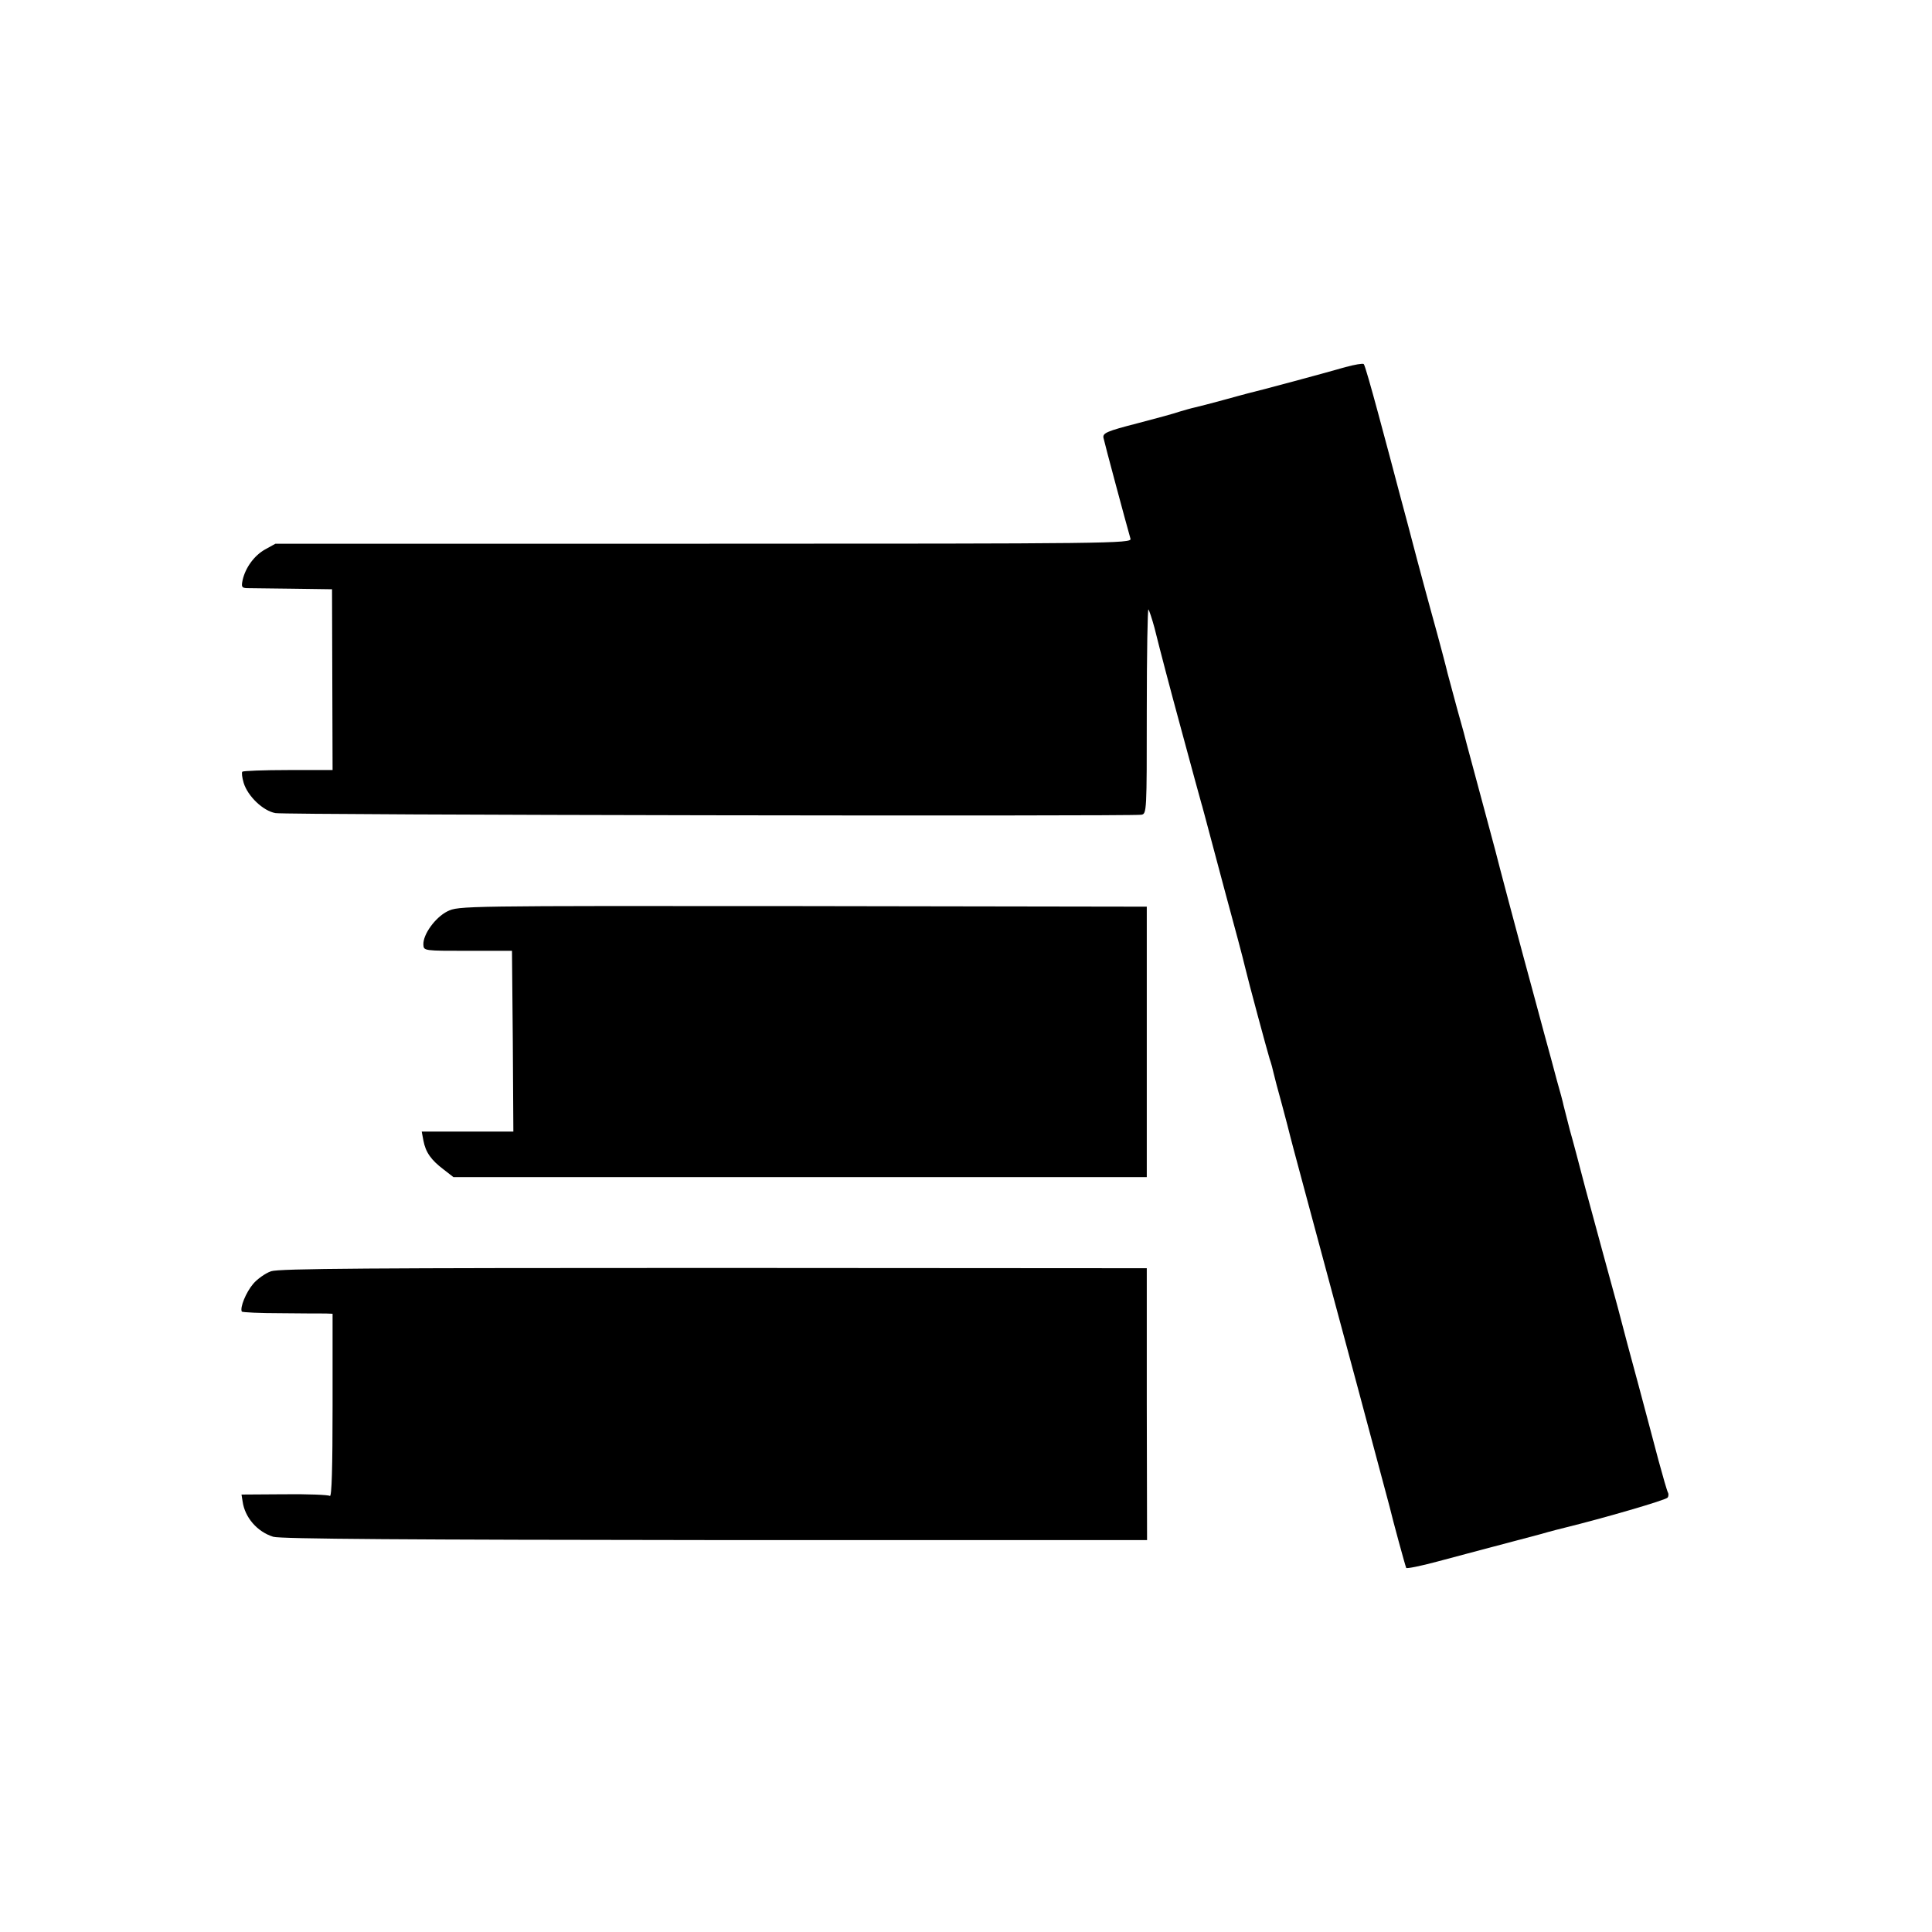
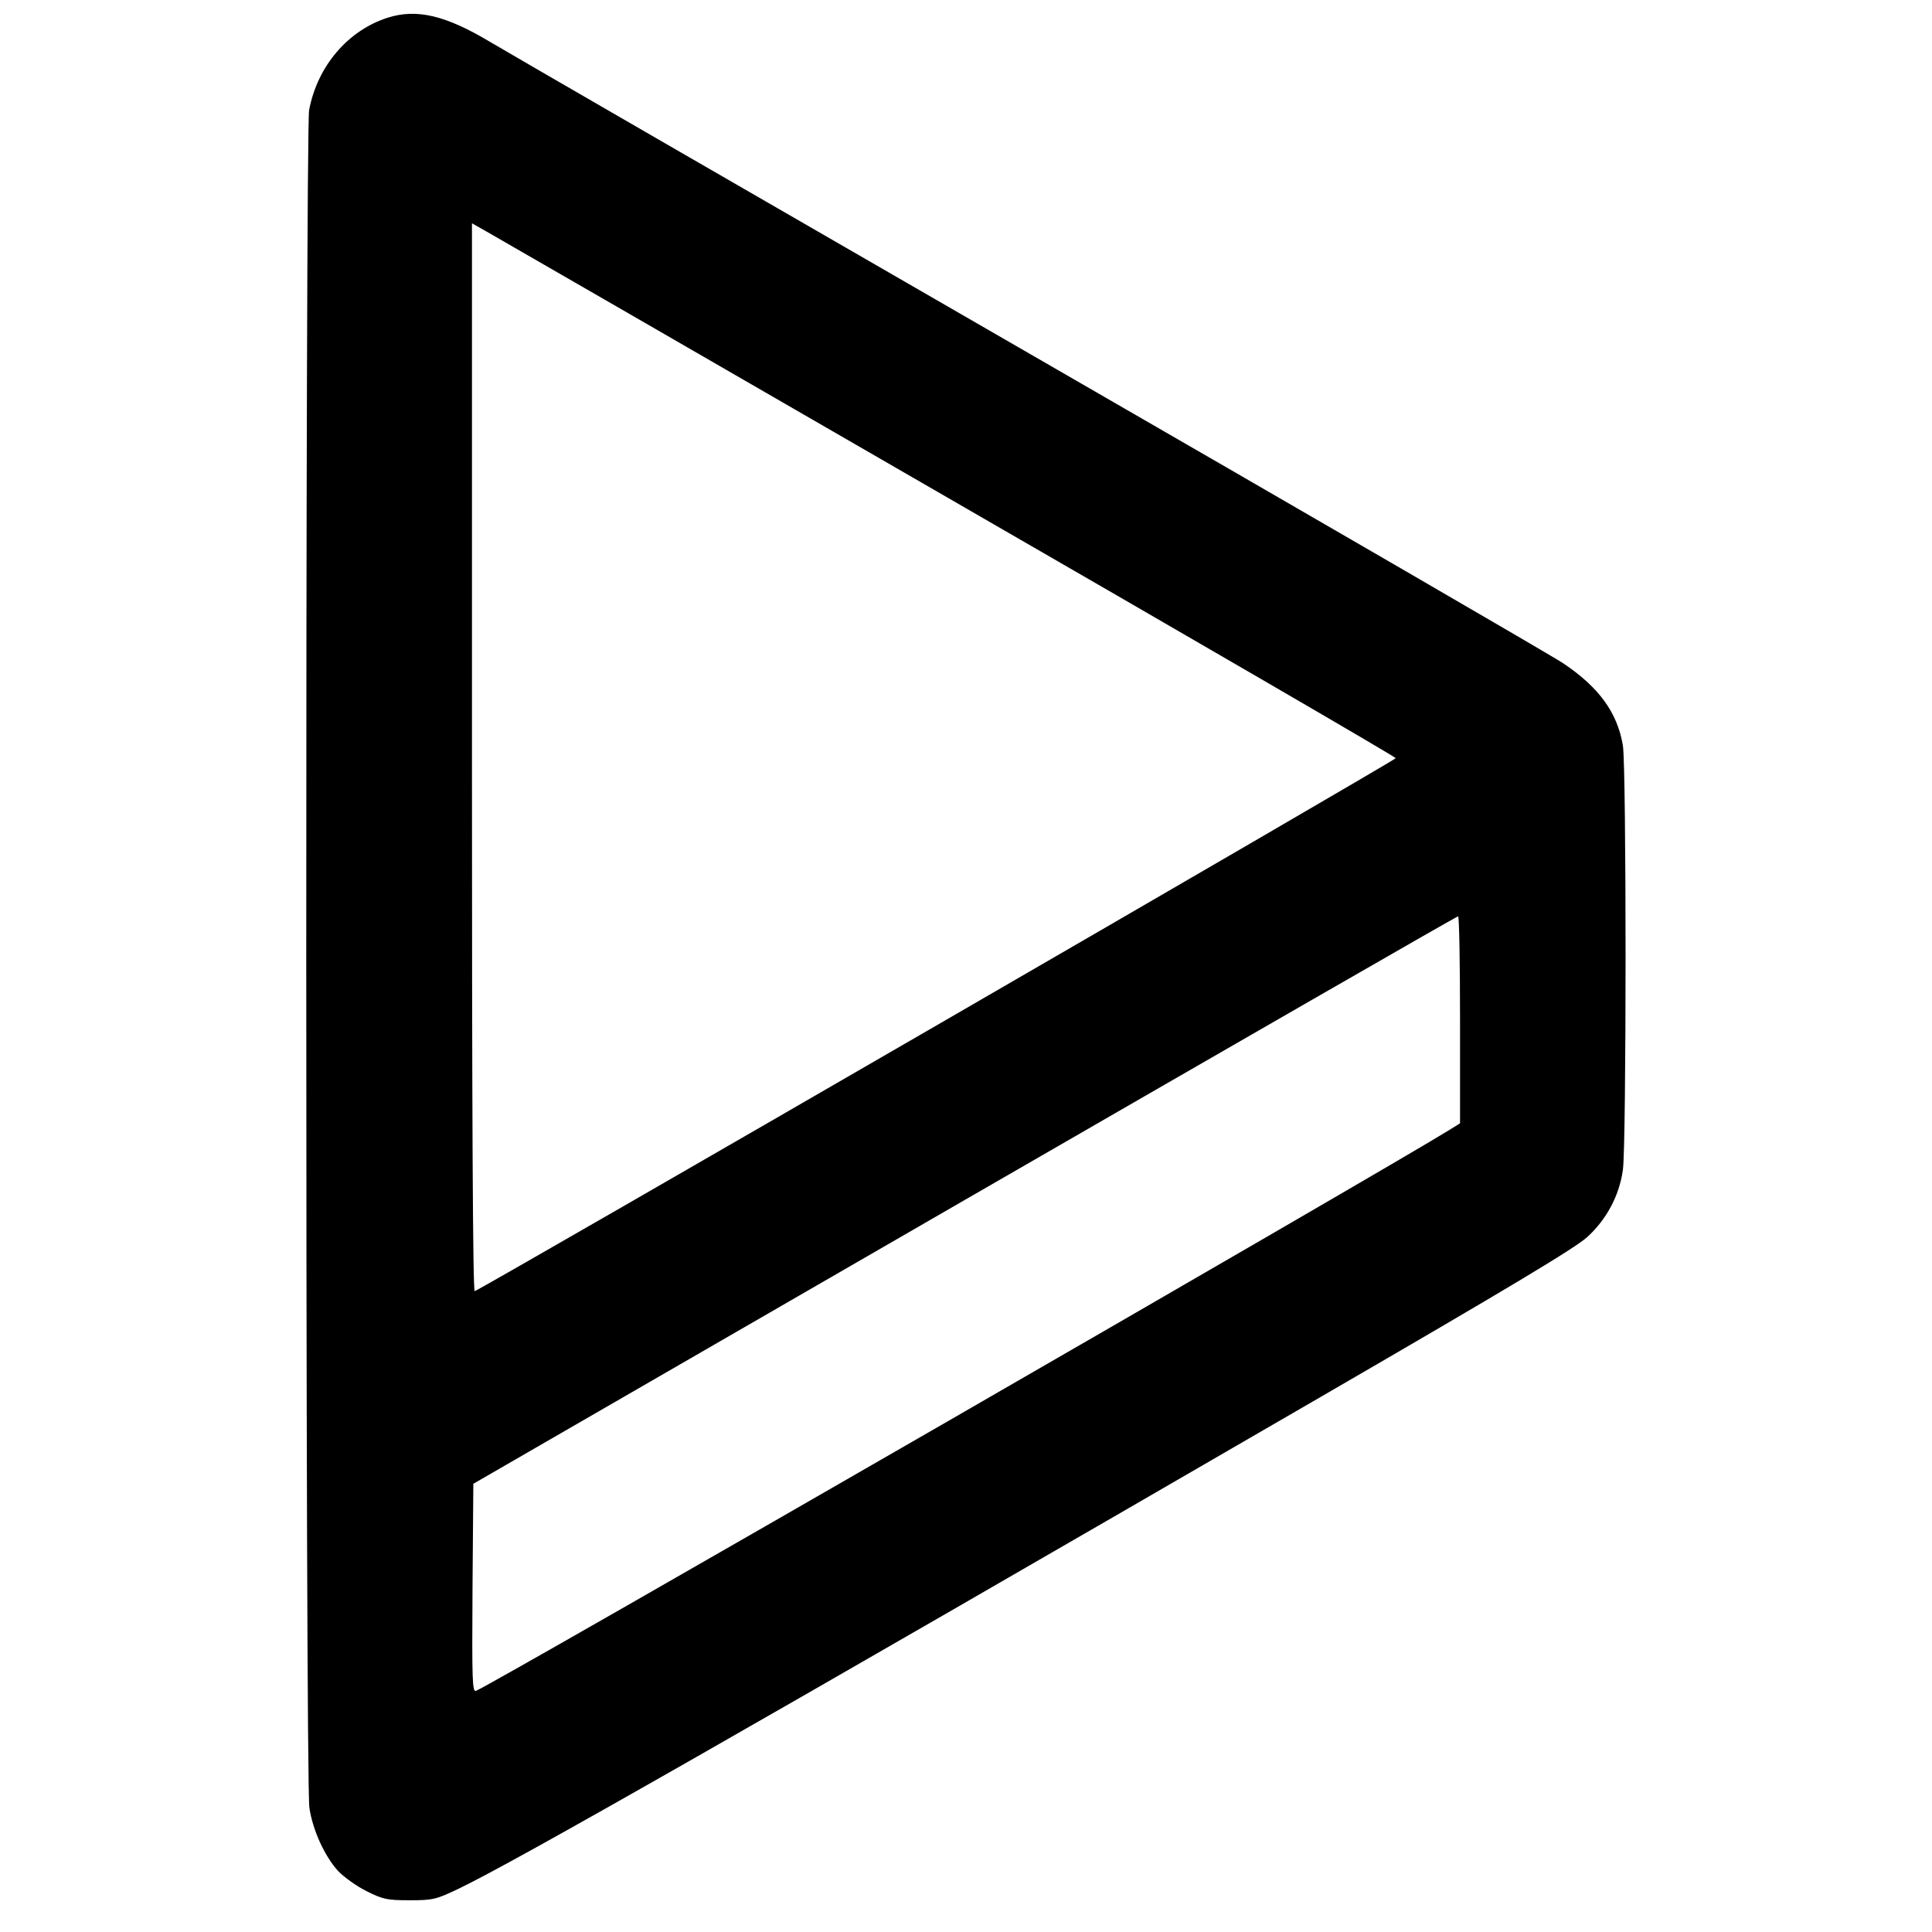
<svg xmlns="http://www.w3.org/2000/svg" version="1.0" width="700pt" height="700pt" viewBox="0 0 700 700" preserveAspectRatio="xMidYMid meet">
  <g transform="translate(0,700) scale(0.1,-0.1)" fill="#000000" stroke="none">
-     <path d="M4875 5670 c-58 -17 -317 -87 -353 -95 -9 -2 -51 -14 -92 -25 -41 -11 -86 -23 -100 -26 -14 -3 -38 -10 -55 -15 -16 -6 -86 -25 -155 -43 -109 -28 -125 -35 -122 -52 3 -16 83 -314 98 -366 5 -17 -73 -18 -1546 -18 l-1552 0 -38 -21 c-39 -22 -71 -66 -81 -111 -5 -24 -3 -28 15 -29 11 0 86 -1 165 -2 l144 -2 1 -327 1 -328 -161 0 c-88 0 -163 -3 -166 -6 -3 -3 -1 -21 5 -41 15 -48 70 -101 115 -109 36 -7 3096 -12 3137 -6 20 3 20 10 20 377 0 206 3 371 6 367 3 -4 13 -34 22 -67 20 -81 59 -229 92 -350 44 -164 76 -279 79 -290 2 -5 6 -23 11 -40 4 -16 37 -138 72 -270 36 -132 69 -256 73 -275 14 -59 80 -303 90 -336 6 -17 12 -40 14 -50 2 -10 16 -63 31 -117 14 -53 28 -105 30 -115 4 -17 45 -169 245 -912 61 -228 113 -422 115 -430 11 -47 57 -215 60 -221 2 -3 53 7 112 23 59 16 151 40 203 54 52 14 128 34 170 45 41 12 82 22 90 24 131 32 367 100 372 109 4 5 4 14 1 19 -3 5 -18 57 -34 116 -15 58 -48 180 -72 271 -25 91 -59 219 -76 285 -18 66 -43 158 -56 205 -13 47 -40 148 -61 225 -20 77 -45 172 -56 210 -10 39 -20 79 -23 90 -2 11 -13 52 -24 90 -10 39 -31 115 -46 170 -15 55 -49 183 -77 285 -45 167 -70 263 -83 312 -2 10 -26 100 -53 200 -44 163 -59 220 -68 253 -1 6 -16 62 -34 125 -17 63 -33 122 -35 130 -3 14 -28 110 -60 225 -8 28 -30 111 -50 185 -19 74 -49 185 -65 245 -16 61 -50 189 -76 285 -26 96 -49 178 -53 181 -3 3 -33 -2 -66 -11z" />
-     <path d="M1621 3698 c-44 -22 -89 -84 -87 -121 1 -22 3 -22 161 -22 l160 0 3 -328 2 -327 -166 0 -166 0 6 -32 c8 -43 28 -71 73 -105 l36 -28 1256 0 1256 0 0 490 0 490 -1247 2 c-1233 1 -1247 1 -1287 -19z" />
-     <path d="M982 2394 c-20 -7 -50 -28 -65 -46 -26 -31 -48 -85 -41 -100 2 -3 66 -6 142 -6 75 -1 148 -1 162 -1 l25 -1 0 -334 c0 -221 -3 -332 -10 -326 -5 4 -80 7 -165 6 l-155 -1 4 -25 c8 -58 53 -110 111 -128 25 -8 496 -11 1600 -12 l1566 0 -1 493 0 492 -1568 1 c-1243 0 -1575 -2 -1605 -12z" />
+     <path d="M1405 6936 c-144 -46 -255 -175 -285 -335 -14 -75 -14 -6061 1 -6151 12 -81 55 -175 104 -229 21 -22 67 -55 103 -73 60 -30 75 -33 157 -33 84 0 95 3 175 41 203 97 1061 586 3124 1782 683 396 923 540 967 580 70 64 116 150 129 243 13 90 13 1457 0 1538 -20 119 -86 210 -215 297 -33 23 -897 524 -1920 1114 -1023 590 -1909 1102 -1969 1138 -162 97 -266 121 -371 88z m2030 -1740 c891 -514 1621 -938 1622 -943 2 -6 -3305 -1920 -3337 -1931 -7 -3 -10 668 -10 1933 l0 1936 53 -30 c28 -16 781 -450 1672 -965z m1855 -1891 l0 -375 -37 -23 c-211 -132 -3471 -2012 -3528 -2033 -14 -6 -15 36 -13 372 l3 378 1780 1028 c979 565 1783 1028 1788 1028 4 0 7 -169 7 -375z" />
  </g>
</svg>
